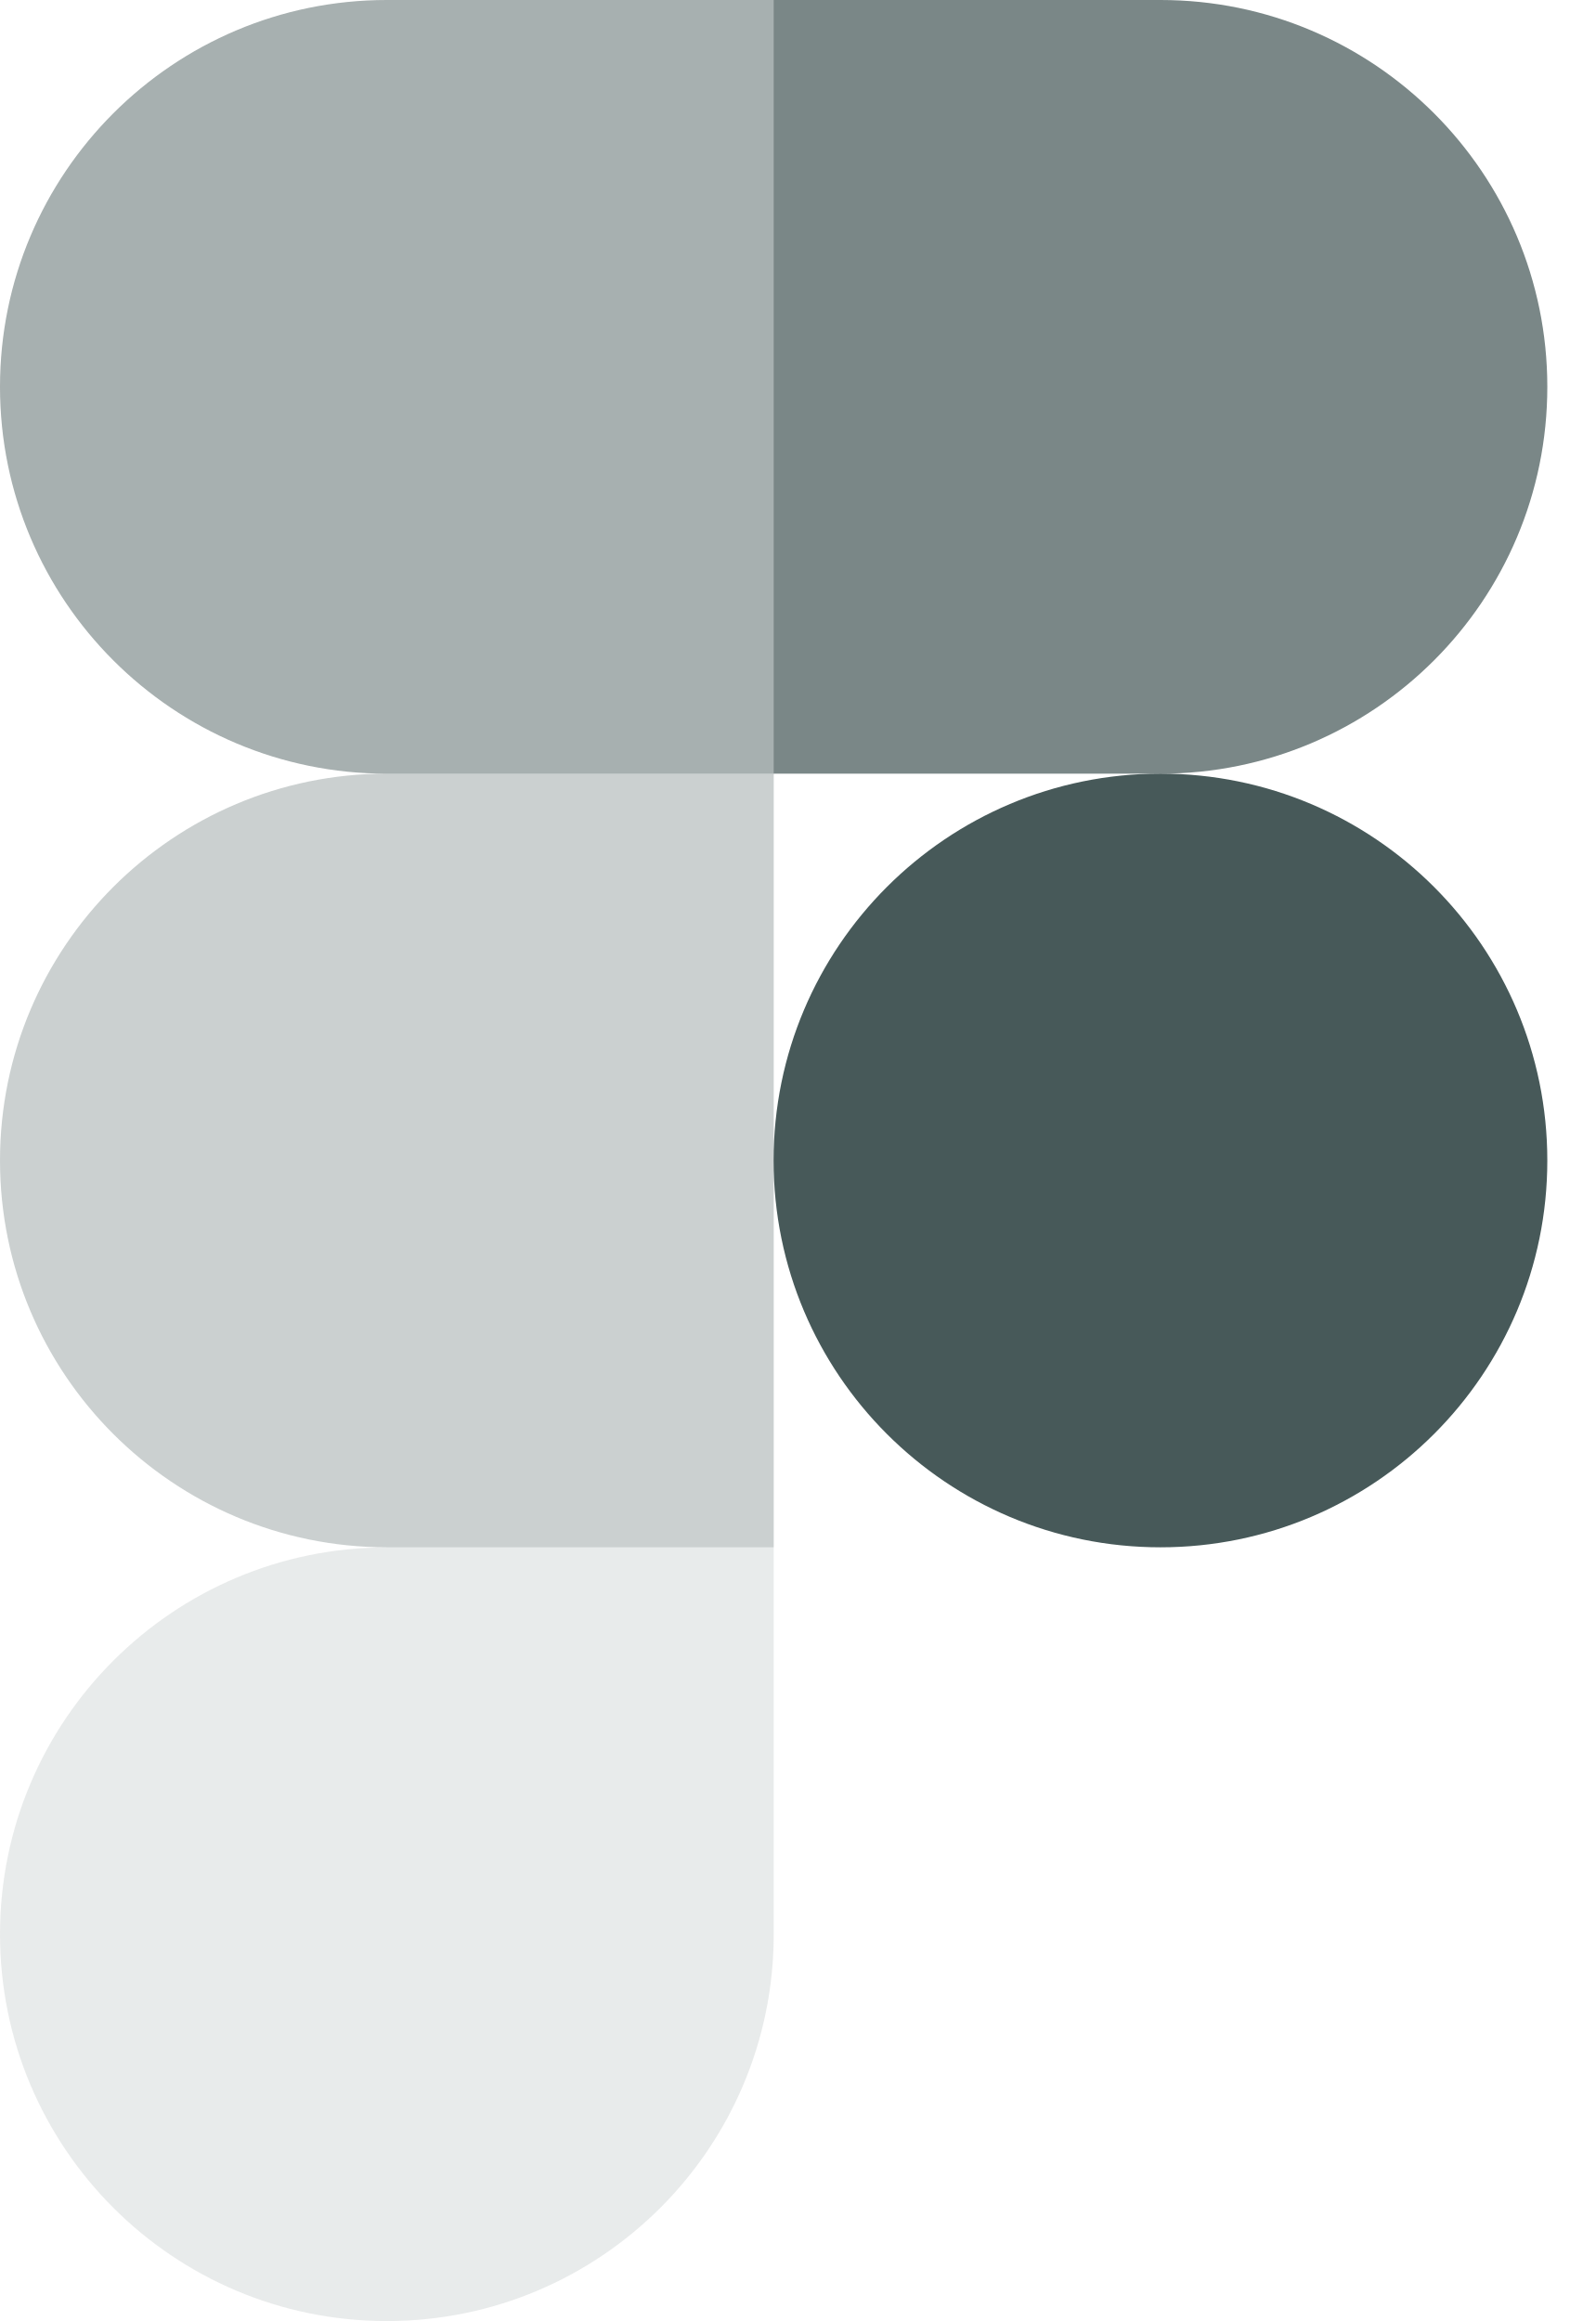
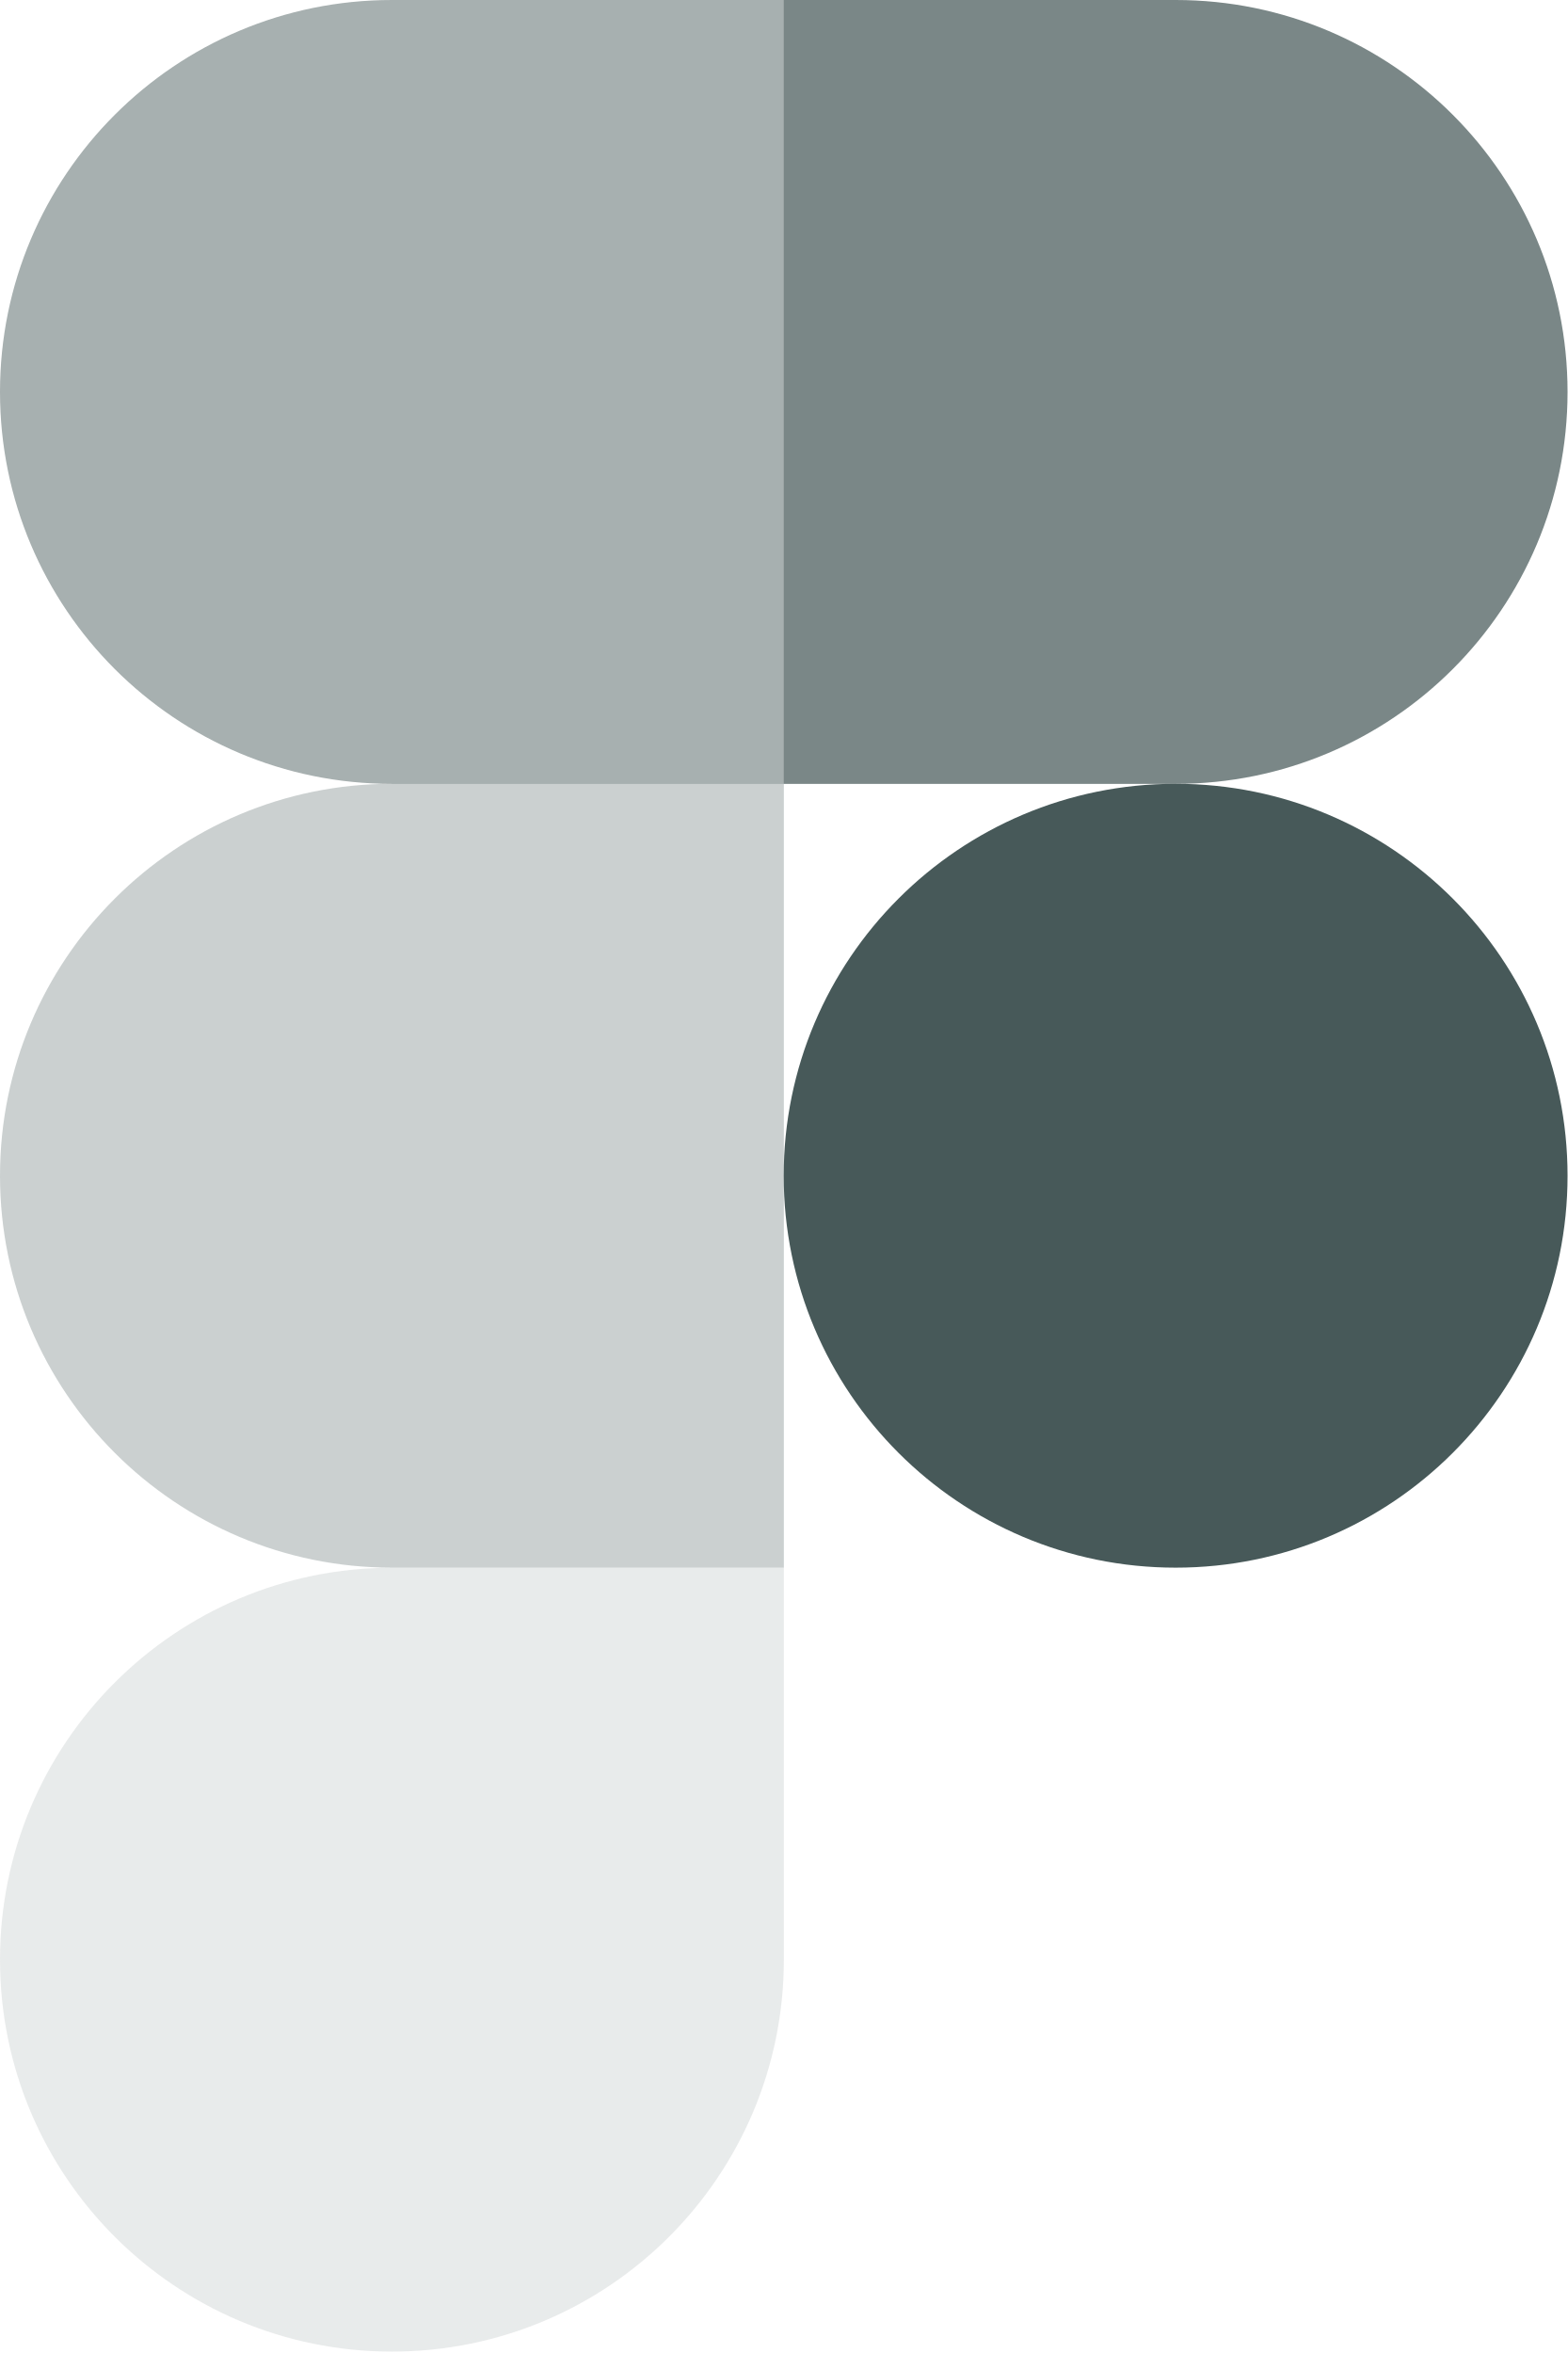
- <svg xmlns="http://www.w3.org/2000/svg" width="22" height="32" viewBox="0 0 22 32" fill="none">
+ <svg xmlns="http://www.w3.org/2000/svg" fill="none" viewBox="0 0 21.33 32.02">
  <path opacity="0.6" d="M10.667 0H5.333C2.388 0 0 2.388 0 5.333C0 8.279 2.388 10.667 5.333 10.667H10.667V0Z" fill="#475959" fill-opacity="0.8" />
  <path opacity="0.4" d="M10.667 10.666H5.333C2.388 10.666 0 13.054 0 16C0 18.945 2.388 21.333 5.333 21.333H10.667V10.666Z" fill="#475959" fill-opacity="0.7" />
  <path d="M21.332 16C21.332 18.945 18.945 21.333 15.999 21.333C13.053 21.333 10.665 18.945 10.665 16C10.665 13.054 13.053 10.666 15.999 10.666C18.945 10.666 21.332 13.054 21.332 16Z" fill="#475959" />
  <path opacity="0.2" d="M5.333 21.334H10.667V26.667C10.667 29.613 8.279 32.001 5.333 32.001C2.388 32.001 0 29.613 0 26.667C0 23.722 2.388 21.334 5.333 21.334Z" fill="#475959" fill-opacity="0.6" />
  <path opacity="0.8" d="M10.665 0H15.999C18.945 0 21.332 2.388 21.332 5.333C21.332 8.279 18.945 10.667 15.999 10.667H10.665V0Z" fill="#475959" fill-opacity="0.9" />
</svg>
